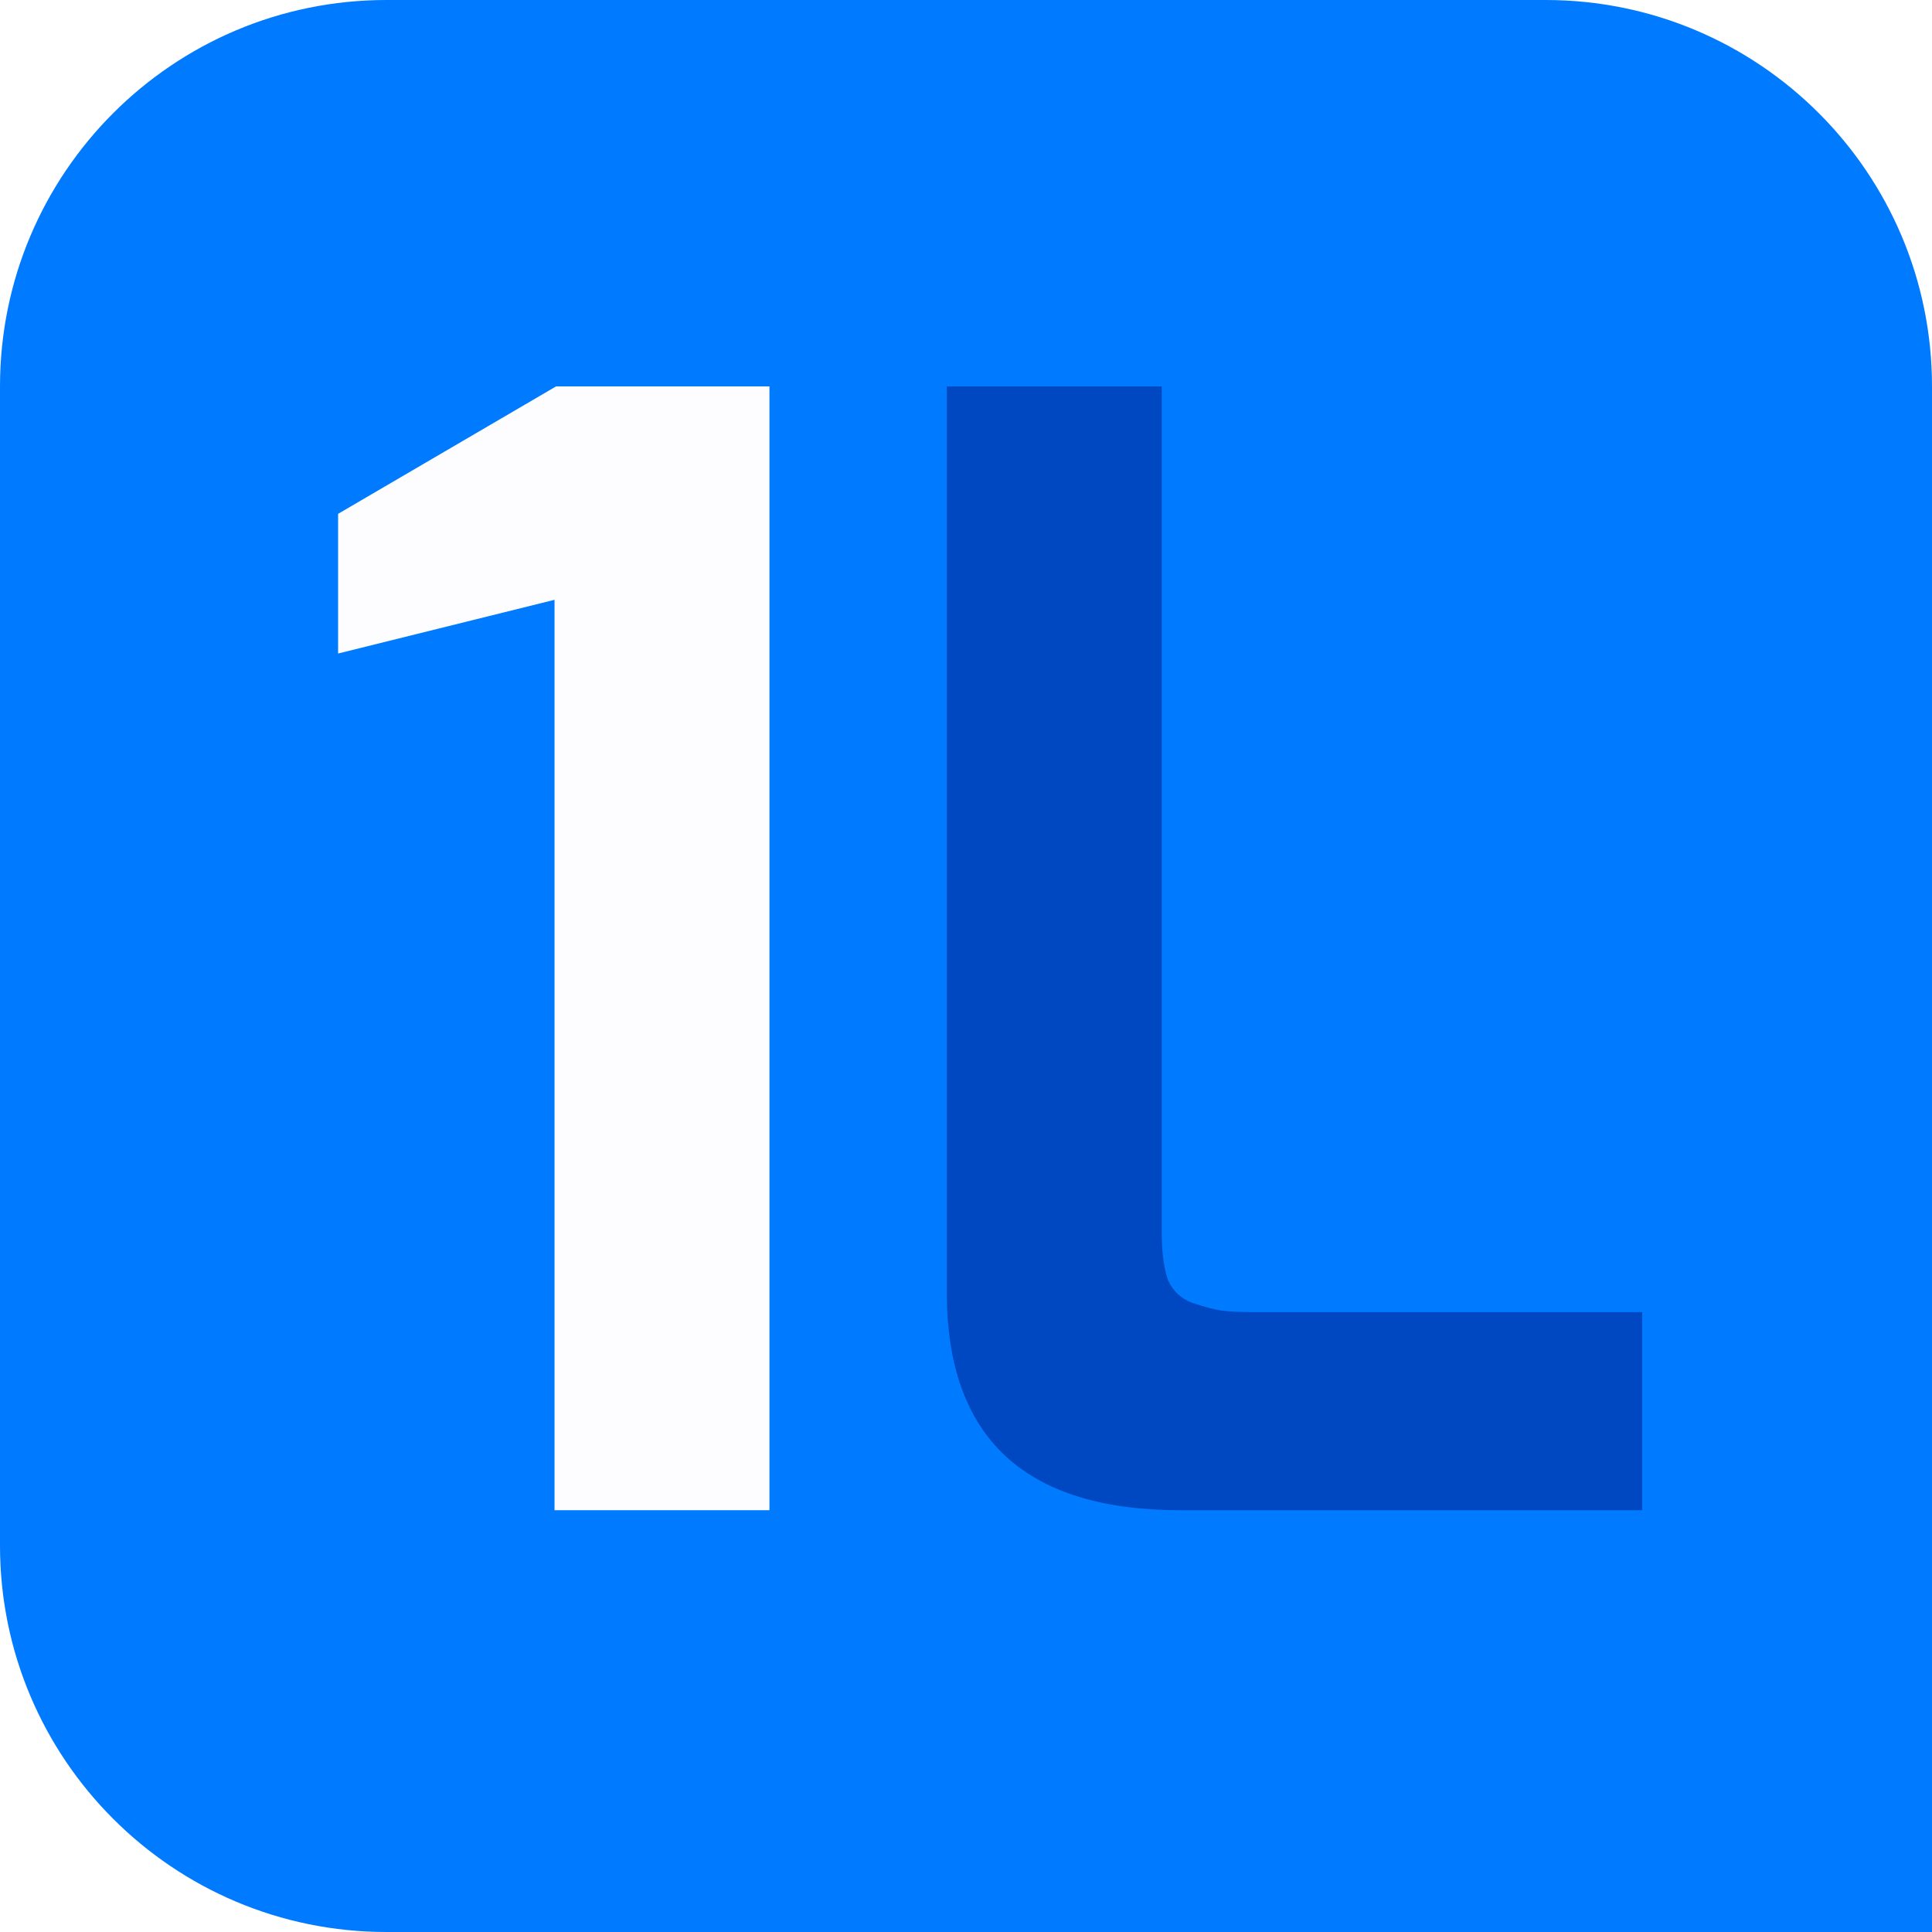
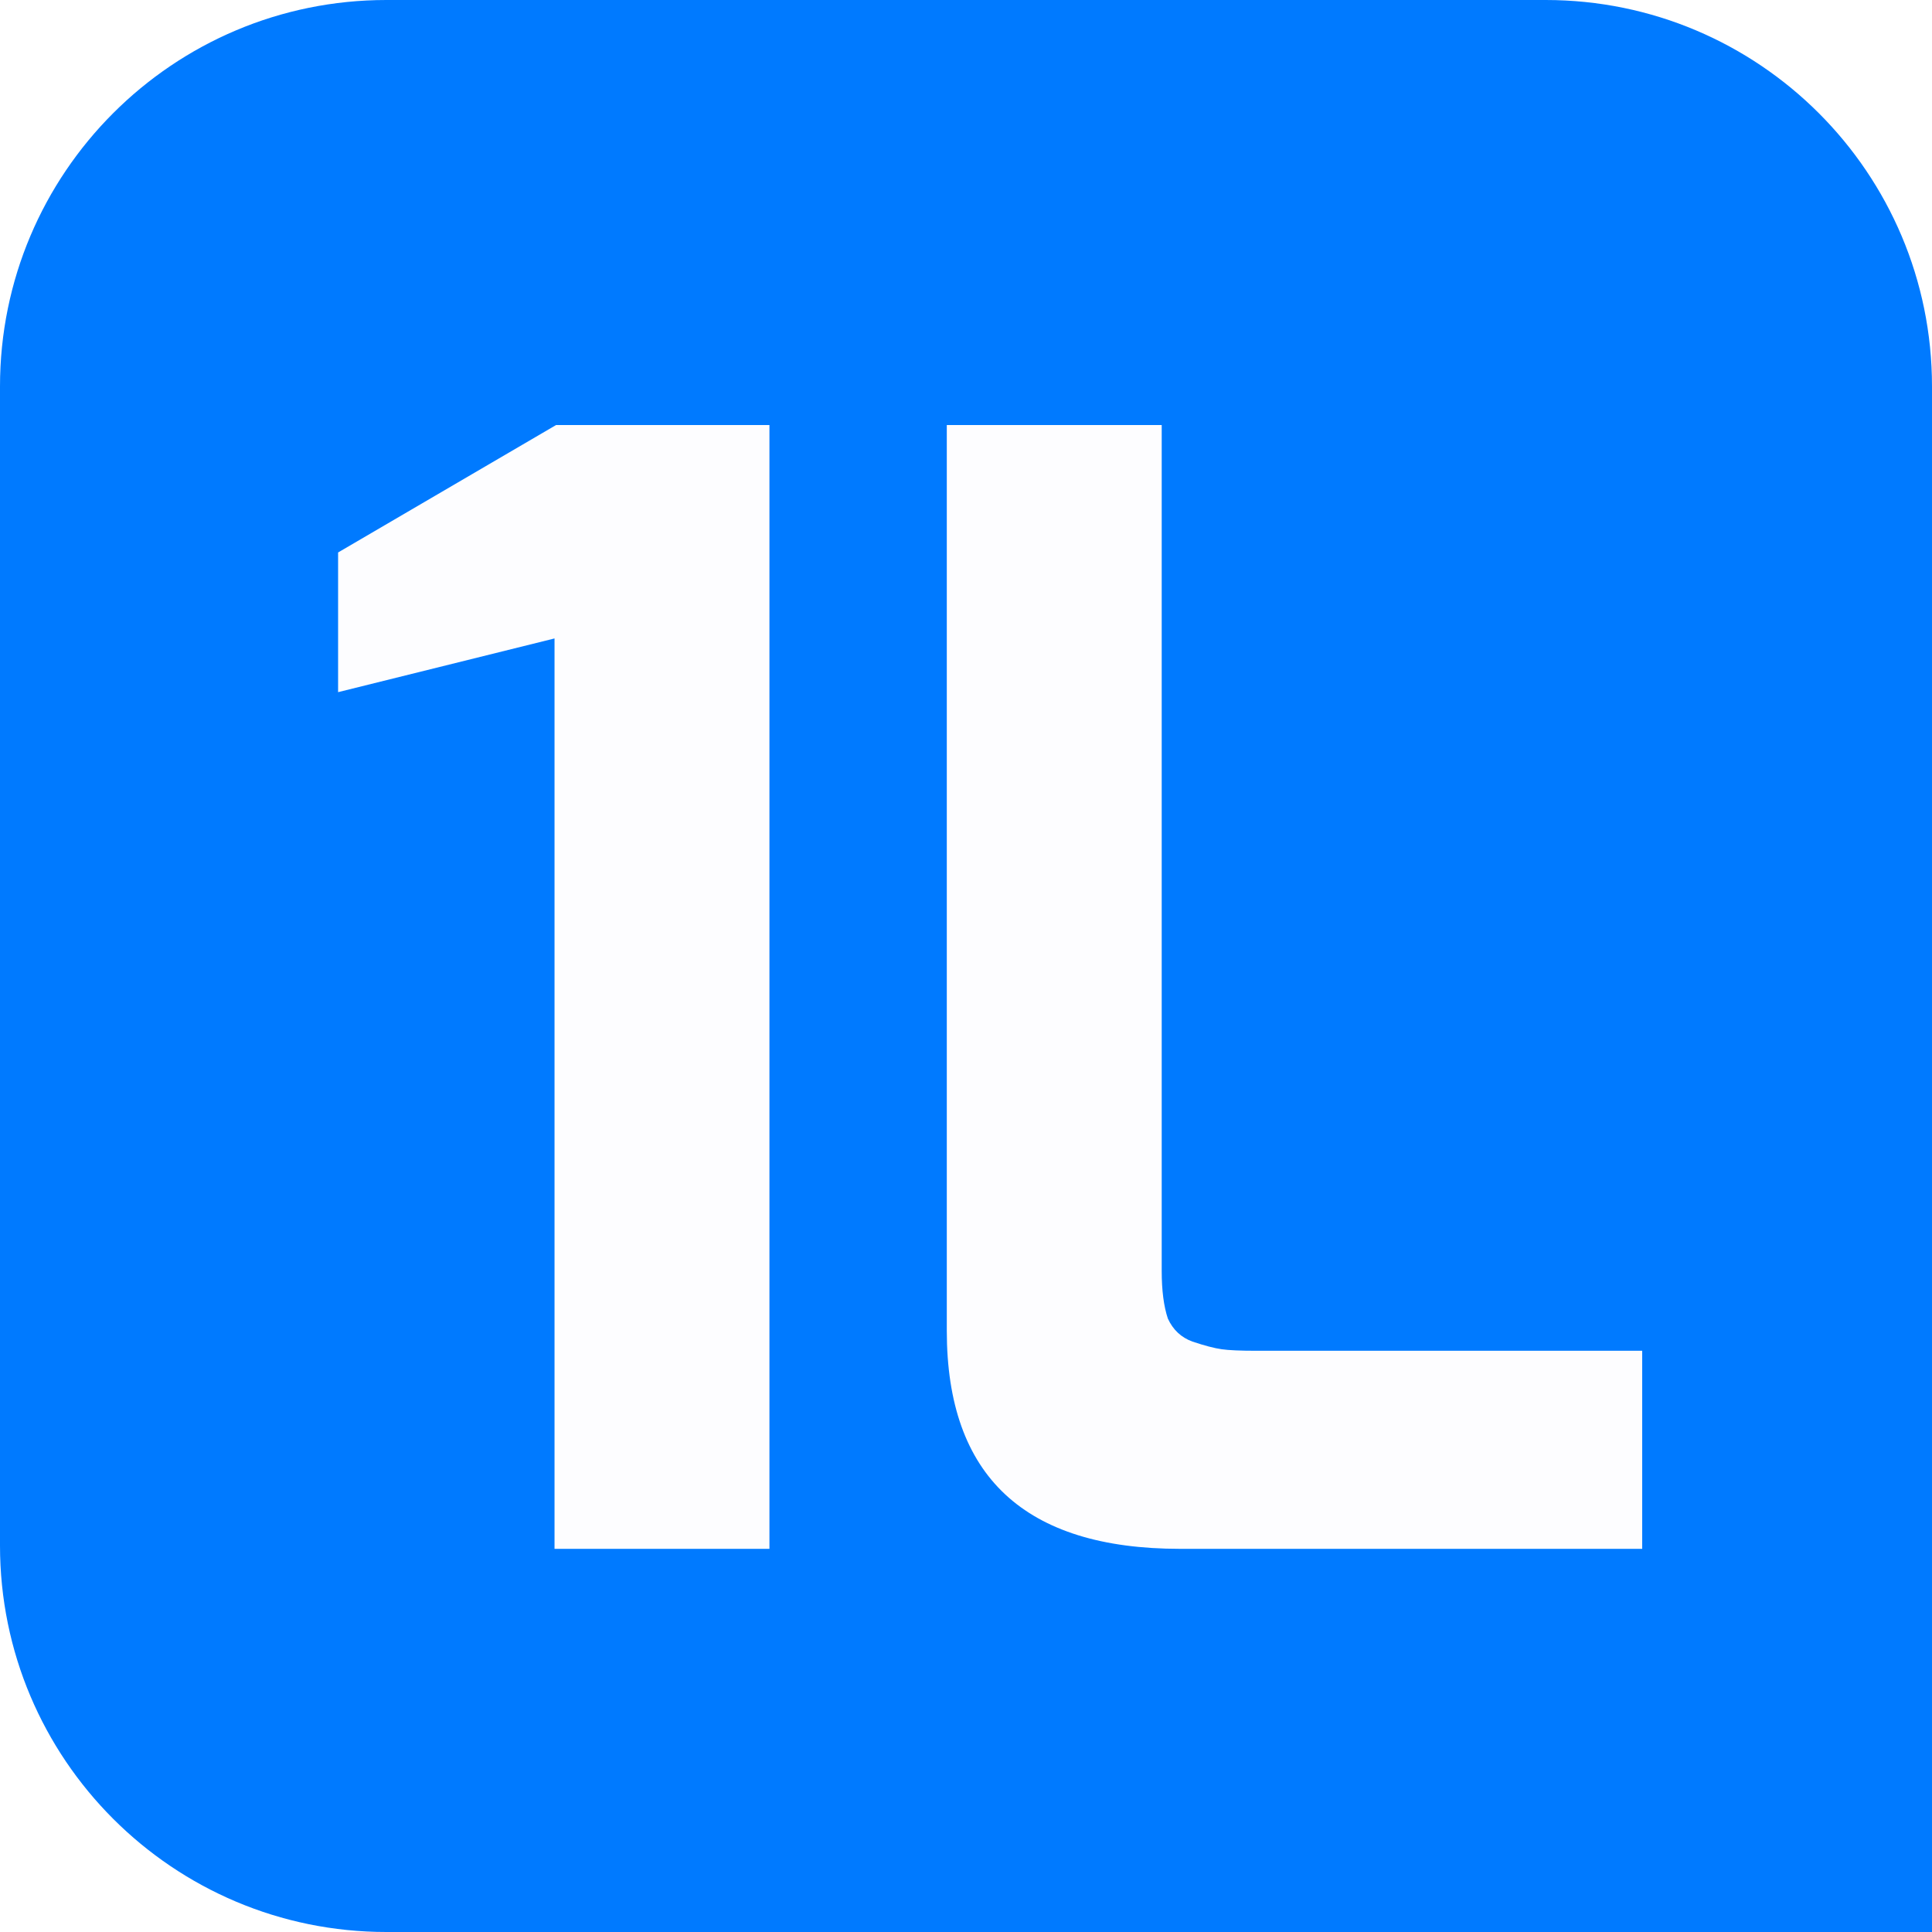
<svg xmlns="http://www.w3.org/2000/svg" width="50" height="50" viewBox="0 0 50 50" fill="none">
-   <path d="M40 0C45.523 0 50 4.477 50 10L50 50L10 50C4.477 50 2.38419e-06 45.523 2.38419e-06 40L2.38419e-06 10C2.38419e-06 4.477 4.477 0 10 0L40 0Z" fill="#007AFF" />
-   <path d="M19.913 10V39.084H14.351V15.523L8.75 16.913V13.298L14.391 10H19.913Z" fill="#FDFDFF" />
-   <path d="M24.503 33.442V10H30.065V31.892C30.065 32.395 30.118 32.806 30.224 33.124C30.357 33.415 30.569 33.614 30.86 33.72C31.178 33.826 31.429 33.892 31.615 33.918C31.8 33.945 32.105 33.958 32.528 33.958H42.5V39.084H30.542C26.516 39.084 24.503 37.203 24.503 33.442Z" fill="#0048C2" />
+   <path d="M40 0C45.523 0 50 4.477 50 10L50 50L10 50C4.477 50 3.33786e-06 45.523 3.33786e-06 40L3.33786e-06 10C3.33786e-06 4.477 4.477 0 10 0L40 0Z" fill="#007AFF" />
+   <path d="M19.913 11V40.084H14.351V16.523L8.75 17.913V14.298L14.391 11H19.913Z" fill="#FDFDFF" />
+   <path d="M24.503 34.442V11H30.065V32.892C30.065 33.395 30.118 33.806 30.224 34.124C30.357 34.415 30.569 34.614 30.86 34.72C31.178 34.826 31.429 34.892 31.615 34.918C31.8 34.945 32.105 34.958 32.528 34.958H42.5V40.084H30.542C26.516 40.084 24.503 38.203 24.503 34.442Z" fill="#FDFDFF" />
</svg>
